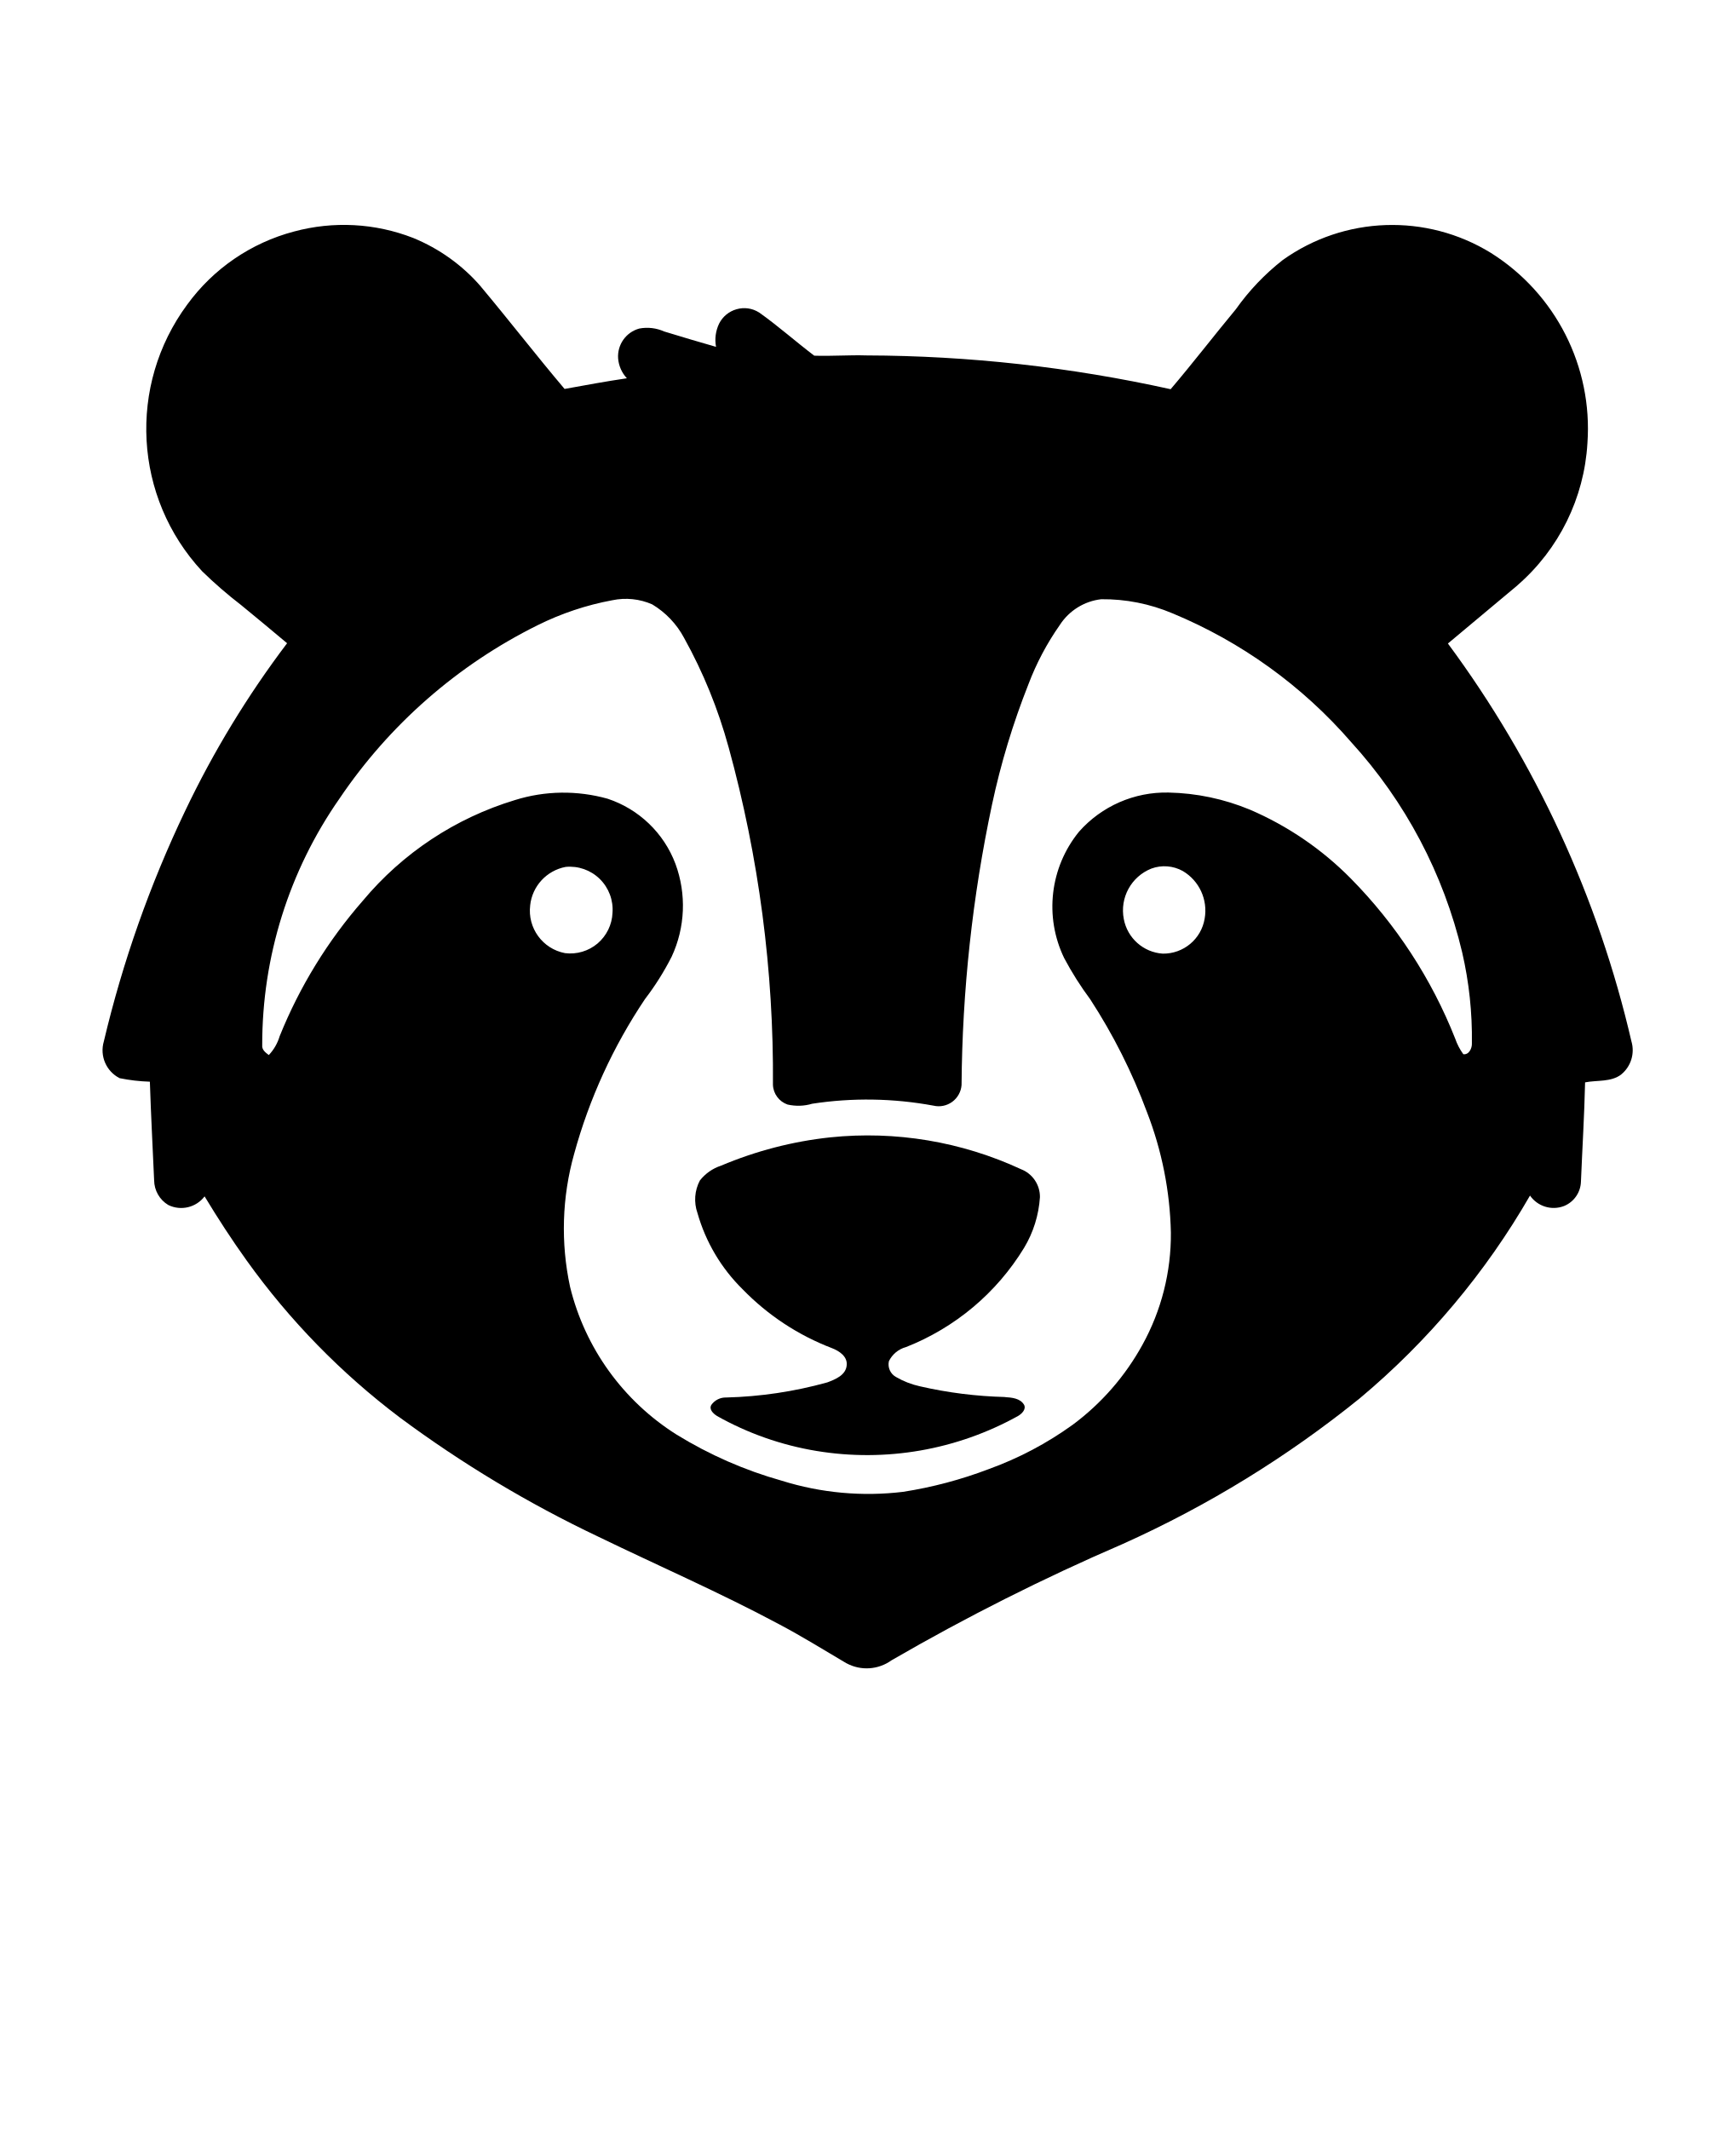
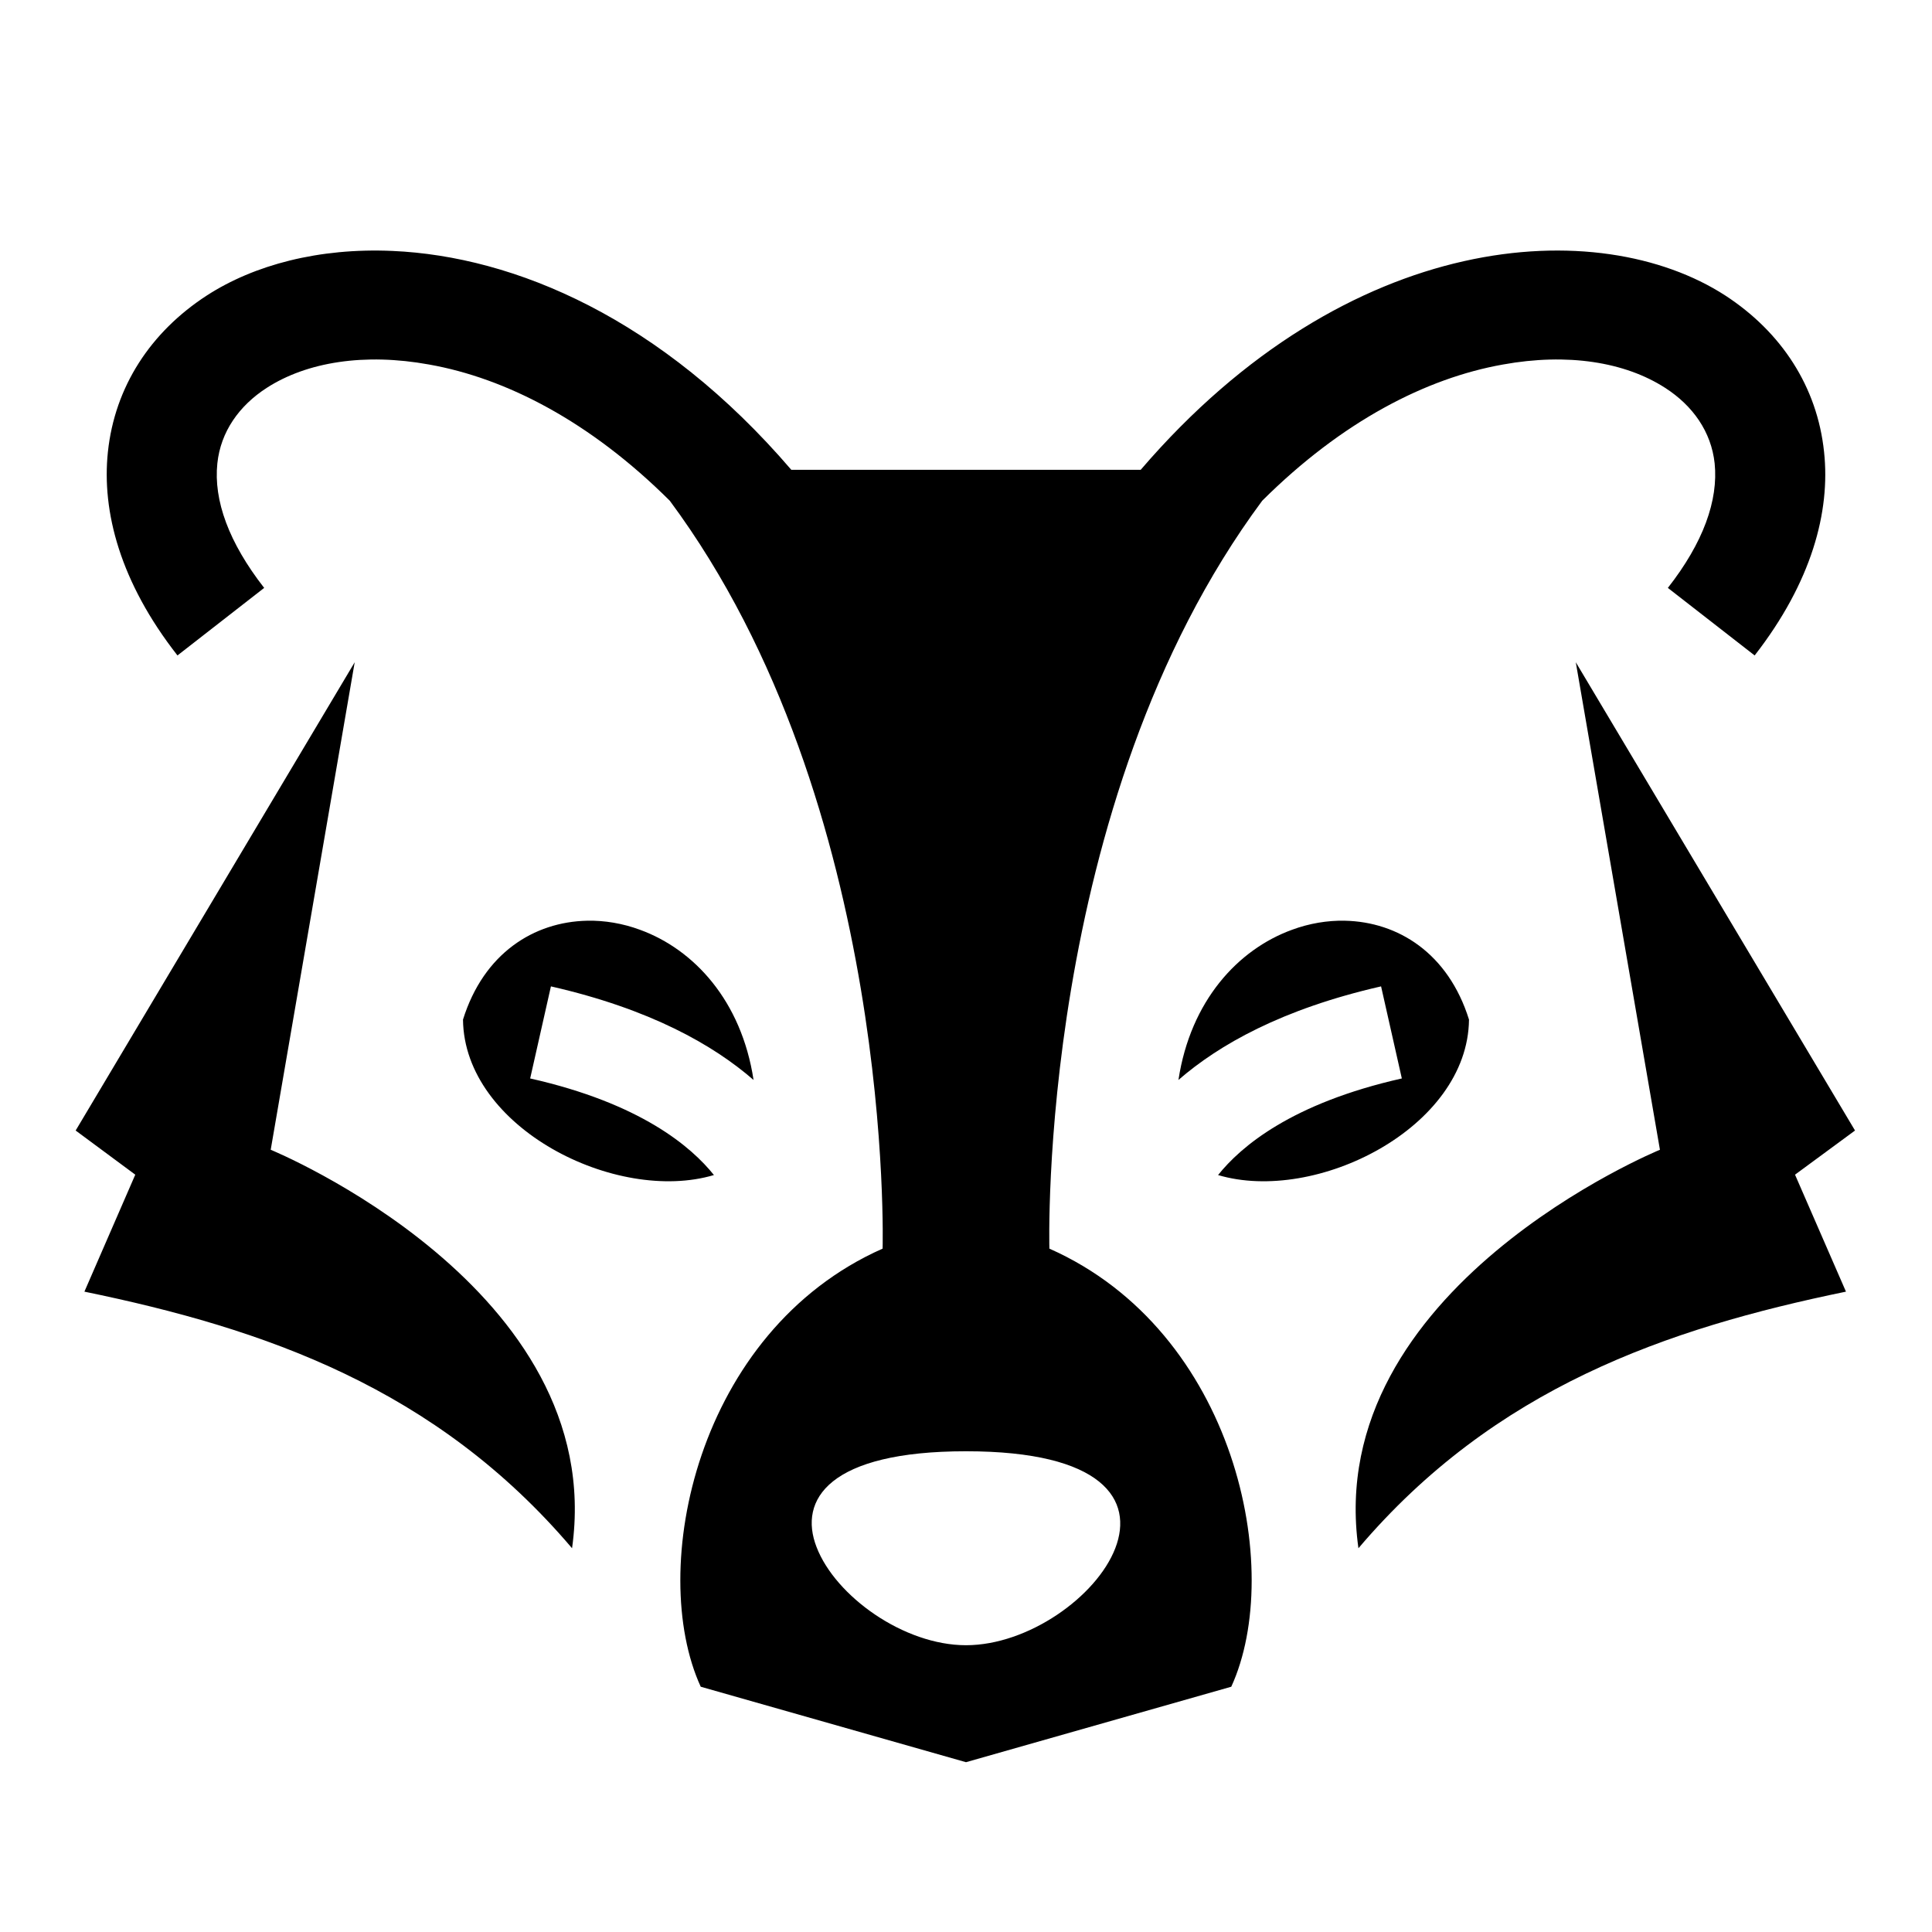
- <svg xmlns="http://www.w3.org/2000/svg" version="1.1" viewBox="-5.0 -10.0 110.0 135.0">
-   <g>
-     <path d="m98.426 56.016c-2.109-9.117-6.07-17.707-11.637-25.23 1.469-1.23 2.941-2.461 4.41-3.688v-0.004c2.629-2.281 4.231-5.527 4.434-9.004 0.344-4.84-2.008-9.48-6.121-12.062-4.09-2.516-9.289-2.336-13.195 0.453-1.137 0.891-2.141 1.945-2.973 3.121-1.391 1.676-2.719 3.406-4.133 5.066-6.328-1.402-12.793-2.121-19.273-2.141-1.105-0.035-2.219 0.055-3.32 0.016-1.18-0.895-2.293-1.887-3.5-2.742h-0.004c-0.422-0.266-0.934-0.34-1.414-0.203-0.48 0.133-0.883 0.461-1.109 0.906-0.223 0.461-0.293 0.977-0.199 1.48-1.098-0.316-2.191-0.637-3.281-0.973h-0.004c-0.492-0.223-1.047-0.289-1.578-0.188-0.844 0.23-1.406 1.023-1.344 1.898 0.039 0.469 0.234 0.91 0.555 1.254-1.32 0.195-2.637 0.438-3.949 0.676-1.805-2.133-3.516-4.348-5.309-6.488v-0.004c-1.164-1.348-2.637-2.402-4.289-3.078-2.41-0.941-5.059-1.082-7.559-0.406-2.719 0.719-5.106 2.352-6.762 4.625-3.793 5.129-3.398 12.23 0.941 16.906 0.781 0.762 1.609 1.48 2.473 2.144 0.977 0.801 1.949 1.605 2.914 2.418-2.512 3.32-4.68 6.883-6.469 10.641-2.231 4.668-3.957 9.559-5.148 14.594-0.273 0.918 0.148 1.898 1 2.332 0.633 0.129 1.273 0.203 1.918 0.223 0.066 2.086 0.18 4.168 0.27 6.254 0.008 0.641 0.348 1.234 0.898 1.562 0.801 0.391 1.762 0.16 2.301-0.547 0.84 1.387 1.723 2.75 2.668 4.066 2.719 3.793 5.992 7.148 9.719 9.957 3.934 2.918 8.145 5.445 12.566 7.543 3.82 1.852 7.719 3.547 11.465 5.551 1.457 0.77 2.852 1.637 4.269 2.473h0.004c0.91 0.492 2.019 0.418 2.859-0.188 4.734-2.742 9.625-5.203 14.645-7.367 5.391-2.418 10.445-5.523 15.039-9.238 4.324-3.617 7.977-7.965 10.789-12.848 0.48 0.688 1.367 0.965 2.152 0.664 0.641-0.258 1.062-0.875 1.078-1.562 0.086-2.094 0.215-4.184 0.262-6.277 0.766-0.152 1.641-0.004 2.297-0.504v-0.004c0.609-0.5 0.863-1.316 0.645-2.078zm-69.816-8.641c0.133-1.215 1.043-2.199 2.246-2.43 0.797-0.078 1.59 0.199 2.164 0.762s0.871 1.352 0.809 2.152c-0.031 0.75-0.375 1.449-0.945 1.938-0.574 0.484-1.324 0.707-2.066 0.613-1.422-0.27-2.387-1.598-2.207-3.035zm42.762 0.844-0.004 0.004c-0.215 1.297-1.344 2.238-2.66 2.219-1.223-0.082-2.238-0.984-2.465-2.188-0.266-1.352 0.469-2.695 1.746-3.203 0.656-0.242 1.387-0.184 1.996 0.156 1.047 0.621 1.594 1.82 1.383 3.016zm16.395 8.59-0.004 0.004c-0.219-0.301-0.391-0.633-0.512-0.984-1.5-3.793-3.754-7.246-6.617-10.148-1.828-1.852-3.996-3.332-6.383-4.359-1.645-0.684-3.398-1.055-5.176-1.09-2.164-0.047-4.238 0.859-5.672 2.481-1.844 2.262-2.211 5.391-0.938 8.016 0.484 0.91 1.035 1.781 1.648 2.606 1.461 2.242 2.664 4.637 3.594 7.141 0.949 2.441 1.465 5.031 1.52 7.652 0.02 2.484-0.602 4.934-1.805 7.109-1.094 1.988-2.602 3.719-4.426 5.07-1.633 1.176-3.422 2.121-5.316 2.805-1.754 0.668-3.574 1.152-5.43 1.441-2.582 0.312-5.199 0.074-7.684-0.703-2.352-0.66-4.602-1.648-6.684-2.93-3.375-2.129-5.793-5.481-6.742-9.355-0.602-2.789-0.516-5.684 0.258-8.434 0.957-3.492 2.473-6.805 4.492-9.812 0.645-0.84 1.211-1.742 1.691-2.688 0.859-1.848 0.945-3.961 0.242-5.871-0.734-1.961-2.32-3.481-4.305-4.137-1.926-0.539-3.969-0.512-5.875 0.086-3.769 1.141-7.117 3.356-9.641 6.379-2.227 2.547-4.008 5.449-5.273 8.586-0.133 0.449-0.367 0.855-0.688 1.195-0.207-0.156-0.449-0.332-0.418-0.629-0.008-5.59 1.699-11.043 4.898-15.625 3.164-4.688 7.488-8.473 12.551-10.984 1.496-0.746 3.094-1.281 4.738-1.586 0.852-0.18 1.742-0.09 2.539 0.262 0.852 0.512 1.551 1.246 2.019 2.125 1.215 2.188 2.16 4.512 2.82 6.926v-0.004c1.918 6.973 2.867 14.176 2.812 21.406 0.023 0.566 0.391 1.059 0.926 1.246 0.516 0.117 1.055 0.102 1.562-0.051 2.551-0.391 5.148-0.348 7.688 0.121 0.414 0.098 0.848 0.008 1.191-0.242 0.34-0.25 0.559-0.641 0.59-1.062 0.043-5.973 0.688-11.93 1.93-17.773 0.555-2.602 1.328-5.152 2.309-7.629 0.504-1.332 1.172-2.594 1.992-3.762 0.586-0.906 1.551-1.508 2.625-1.629 1.547-0.016 3.082 0.289 4.508 0.891 4.363 1.805 8.246 4.602 11.336 8.168 3.438 3.769 5.859 8.355 7.035 13.32 0.438 1.891 0.645 3.828 0.617 5.769 0.016 0.305-0.184 0.746-0.551 0.688z" />
-     <path d="m52.434 75.379c3.113-1.227 5.742-3.43 7.484-6.285 0.59-0.977 0.934-2.082 1.008-3.219 0.008-0.781-0.469-1.488-1.199-1.77-3.777-1.75-7.953-2.449-12.094-2.019-2.383 0.254-4.719 0.863-6.93 1.797-0.527 0.172-0.992 0.5-1.336 0.938-0.336 0.637-0.391 1.383-0.152 2.062 0.52 1.832 1.508 3.5 2.863 4.832 1.598 1.645 3.531 2.918 5.672 3.734 0.449 0.176 0.98 0.52 0.926 1.074-0.047 0.637-0.727 0.906-1.242 1.098h-0.004c-2.082 0.578-4.231 0.898-6.391 0.953-0.371-0.012-0.727 0.164-0.941 0.465-0.172 0.285 0.121 0.559 0.348 0.699v0.004c1.957 1.102 4.094 1.852 6.312 2.219 4.394 0.727 8.902-0.059 12.793-2.223 0.227-0.137 0.512-0.414 0.371-0.699-0.246-0.422-0.785-0.461-1.223-0.492v-0.004c-1.812-0.047-3.621-0.273-5.387-0.68-0.531-0.117-1.043-0.316-1.512-0.59-0.355-0.195-0.539-0.605-0.449-1 0.215-0.441 0.609-0.766 1.082-0.895z" />
+ <svg xmlns="http://www.w3.org/2000/svg" fill="currentColor" viewBox="0 0 512 512" style="height: 512px; width: 512px;">
+   <g transform="translate(0,0)">
+     <path d="M104 66.5c-19.49-.86-36.65 3.7-49.18 11.8-14.94 9.7-24.41 24.2-26.23 41.5-1.66 15.8 3.26 34.5 18.44 53.9l22.98-17.9c-9.37-12-13.44-23.2-12.41-33 .88-8.4 5.79-15.3 13.07-20 10.69-6.9 25.97-9.3 43.03-6.2 20.3 3.6 42.6 15 63.8 36.1 59.8 80.6 56.4 198.2 56.4 198.2-49.4 21.9-62.4 85.1-48.2 116.1l70.3 20 70.3-20c14.2-31 1.2-94.2-48.2-116.1 0 0-3.4-117.6 56.4-198.2 21.2-21.1 43.5-32.5 63.8-36.1 17.1-3.1 32.3-.7 43 6.2 7.3 4.7 12.2 11.6 13.1 20 1 9.8-3 21-12.4 33l23 17.9c15.1-19.4 20.1-38.1 18.4-53.9-1.8-17.3-11.3-31.8-26.2-41.5-33.4-21.6-99.8-18-154.9 46.2h-92.6c-34.4-40.12-73.3-56.58-105.7-58zm-10 109L20.05 299.6l15.8 11.7-13.48 31c47.66 9.8 93.13 25.5 129.23 68 9.7-68.9-79.86-105.6-79.86-105.6L94 175.5zm323.6 0 22.3 129.2s-89.6 36.7-79.9 105.6c36.1-42.5 81.6-58.2 129.2-68l-13.5-31 15.9-11.7-74-124.1zm-262 68.5c-14.1.3-27.4 8.6-32.9 26.2.3 28.7 40.6 48.9 66.5 41.2-6-7.5-19.4-19-48.7-25.6l5.5-24.4c26.3 6 43 15.5 53.7 24.8-3.2-21-15.8-34.6-30.1-39.8-4.6-1.7-9.4-2.5-14-2.4zm200.8 0c-4.6-.1-9.4.7-14 2.4-14.3 5.2-26.9 18.8-30.1 39.8 10.7-9.3 27.4-18.8 53.7-24.8l5.5 24.4c-29.3 6.6-42.7 18.1-48.7 25.6 25.9 7.7 66.2-12.5 66.5-41.2-5.5-17.6-18.8-25.9-32.9-26.2zM256 384.6c72.6 0 32.9 51.4 0 51.4-16.5 0-34.6-13-39.6-26-4.9-12.6 3.3-25.4 39.6-25.4z" />
  </g>
</svg>
